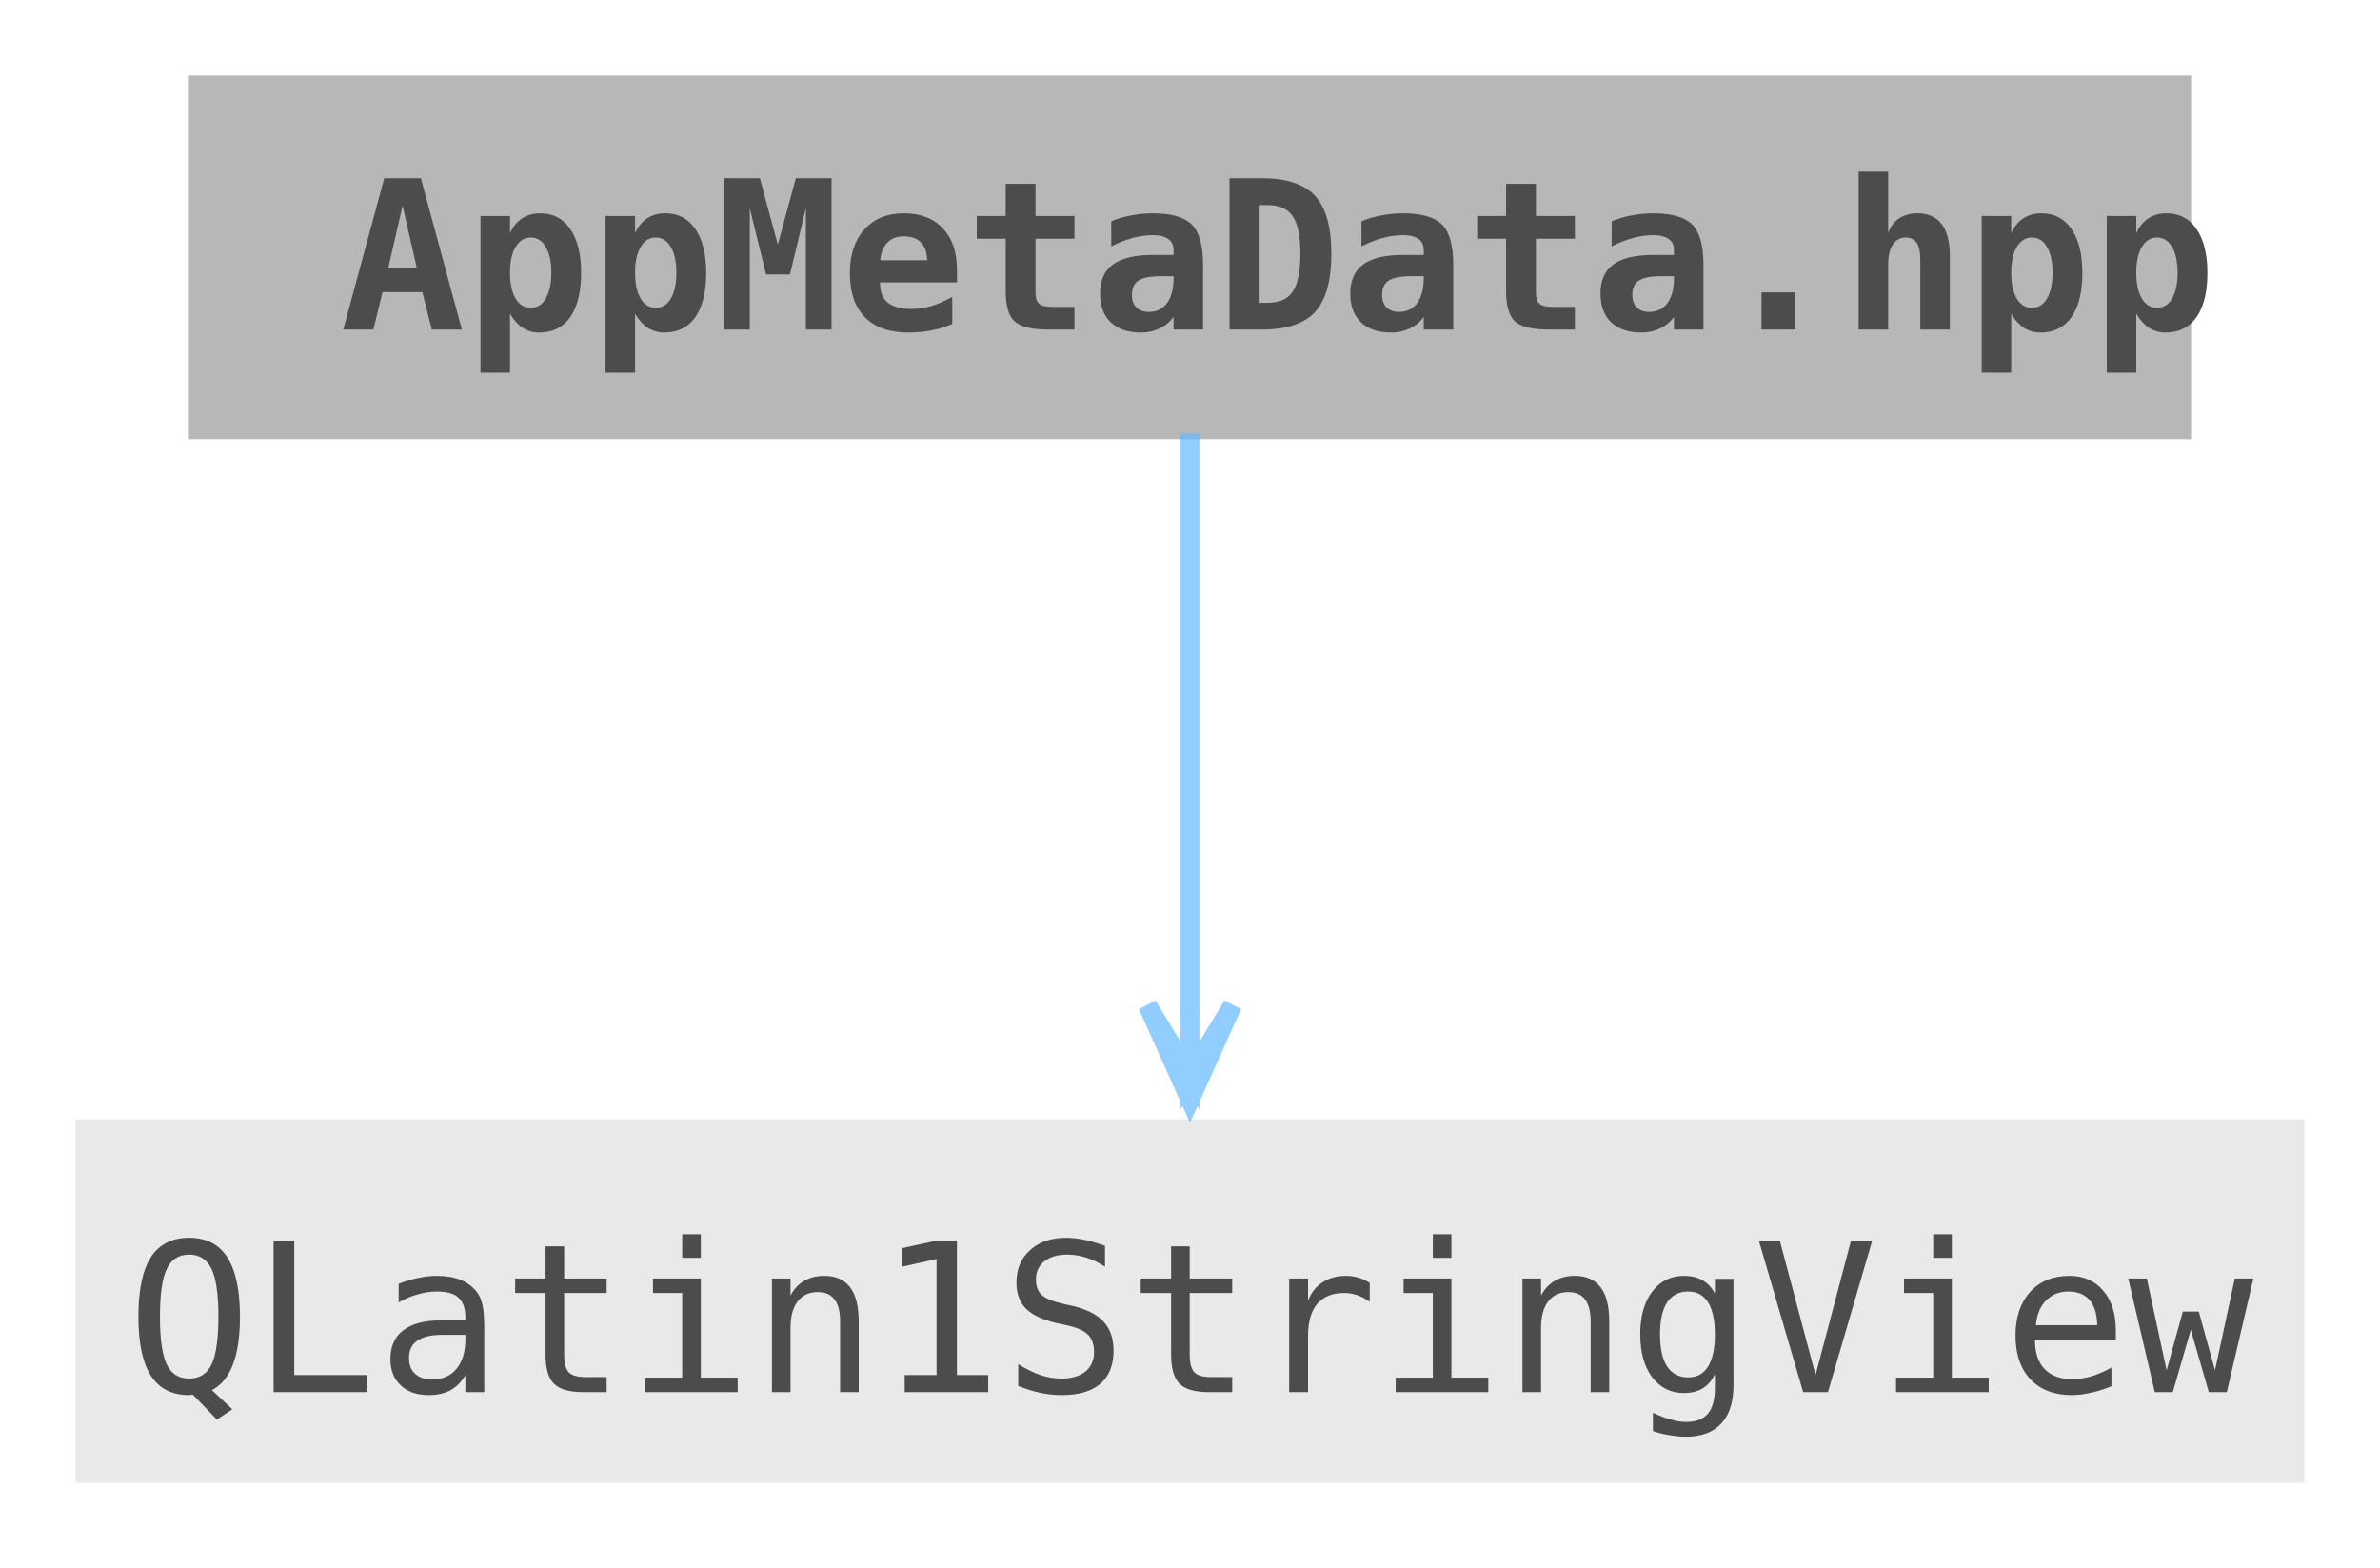
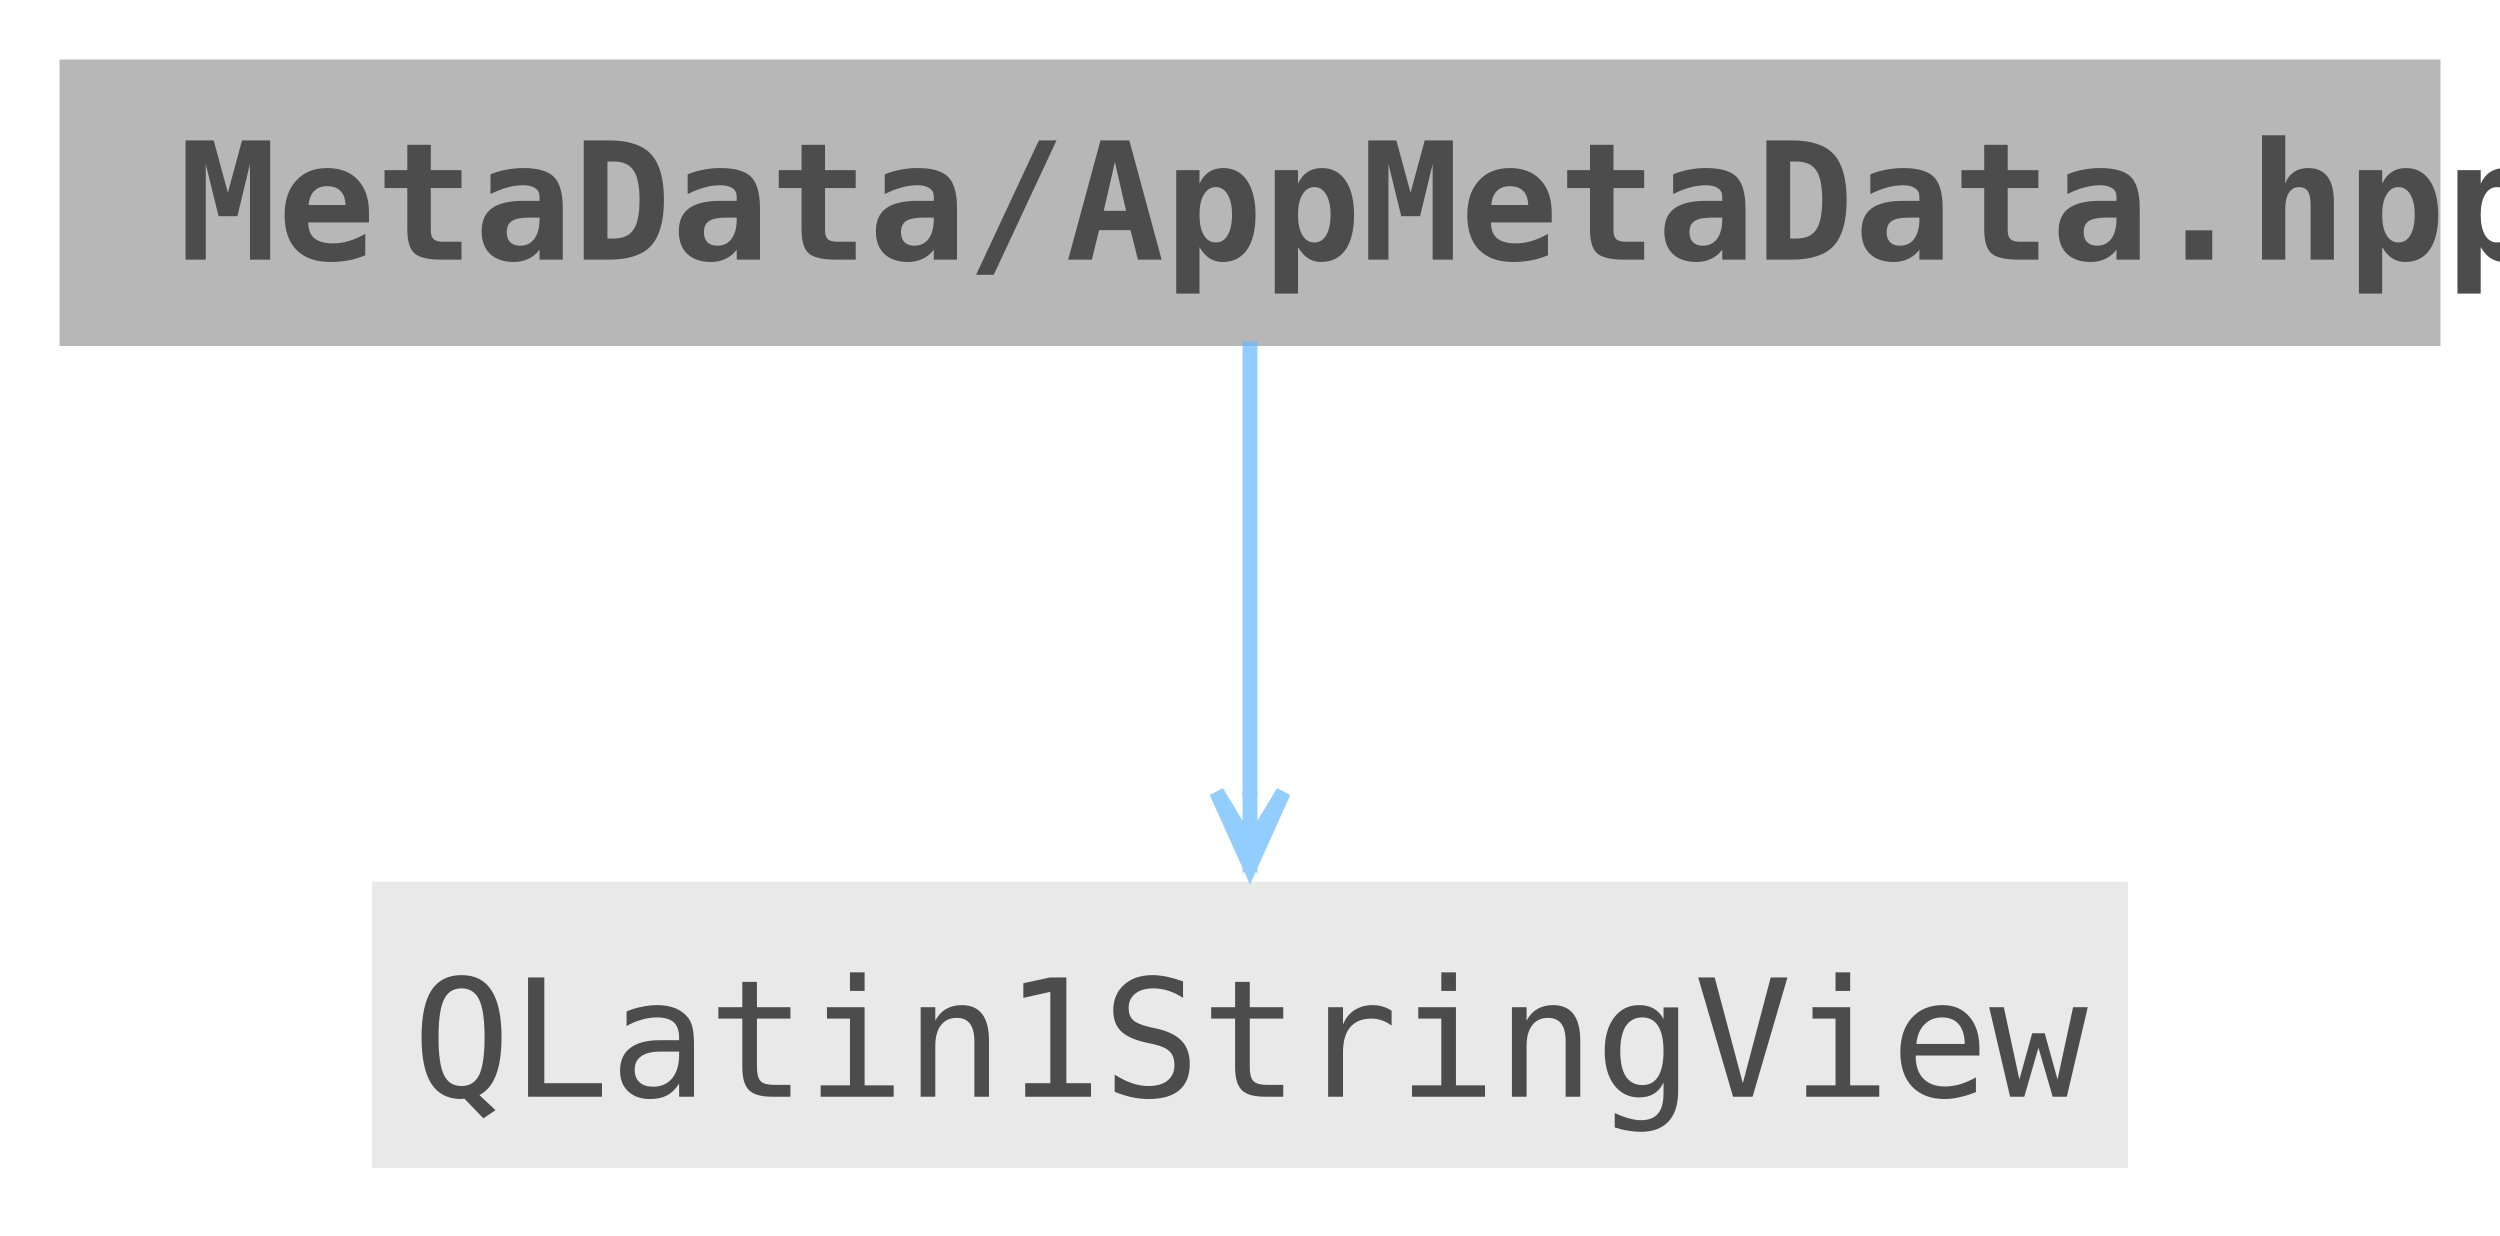
- <svg xmlns="http://www.w3.org/2000/svg" xmlns:xlink="http://www.w3.org/1999/xlink" width="126pt" height="83pt" viewBox="0.00 0.00 126.00 83.00">
+ <svg xmlns="http://www.w3.org/2000/svg" xmlns:xlink="http://www.w3.org/1999/xlink" width="168pt" height="83pt" viewBox="0.00 0.00 168.00 83.00">
  <svg id="main" version="1.1" xml:space="preserve">
    <style type="text/css">
.node, .edge {opacity: 0.7;}
.node.selected, .edge.selected {opacity: 1;}
.edge:hover path { stroke: red; }
.edge:hover polygon { stroke: red; fill: red; }
</style>
    <svg id="graph" class="graph">
      <g id="graph0" class="graph" transform="scale(1 1) rotate(0) translate(4 78.5)">
        <g id="Node000001" class="node">
          <g id="a_Node000001">
            <a xlink:title="Application metadata definitions.">
-               <polygon fill="#999999" stroke="none" points="112,-74.5 6,-74.5 6,-55.25 112,-55.25 112,-74.5" />
-               <text xml:space="preserve" text-anchor="start" x="14" y="-61.05" font-family="Consolas" font-weight="bold" font-size="11.00">AppMetaData.hpp</text>
+               <polygon fill="#999999" stroke="none" points="160,-74.5 0,-74.5 0,-55.25 160,-55.25 160,-74.5" />
+               <text xml:space="preserve" text-anchor="start" x="8" y="-61.05" font-family="Consolas" font-weight="bold" font-size="11.00">MetaData/AppMetaData.hpp</text>
            </a>
          </g>
        </g>
        <g id="Node000002" class="node">
          <g id="a_Node000002">
            <a xlink:title=" ">
-               <polygon fill="#e0e0e0" stroke="none" points="118,-19.25 0,-19.25 0,0 118,0 118,-19.25" />
-               <text xml:space="preserve" text-anchor="middle" x="59" y="-4.8" font-family="Consolas" font-size="11.00">QLatin1StringView</text>
+               <polygon fill="#e0e0e0" stroke="none" points="139,-19.25 21,-19.25 21,0 139,0 139,-19.25" />
+               <text xml:space="preserve" text-anchor="middle" x="80" y="-4.8" font-family="Consolas" font-size="11.00">QLatin1StringView</text>
            </a>
          </g>
        </g>
        <g id="edge1_Node000001_Node000002" class="edge">
          <g id="a_edge1_Node000001_Node000002">
            <a xlink:title=" ">
-               <path fill="none" stroke="#63b8ff" d="M59,-55.55C59,-47.4 59,-34.79 59,-25.01" />
-               <polygon fill="#63b8ff" stroke="#63b8ff" points="59,-20.28 61.25,-25.28 59,-21.56 59,-25.28 59,-25.28 59,-25.28 59,-21.56 56.75,-25.28 59,-20.28" />
+               <path fill="none" stroke="#63b8ff" d="M80,-55.55C80,-47.4 80,-34.79 80,-25.01" />
+               <polygon fill="#63b8ff" stroke="#63b8ff" points="80,-20.28 82.25,-25.28 80,-21.56 80,-25.28 80,-25.28 80,-25.28 80,-21.56 77.75,-25.28 80,-20.28" />
            </a>
          </g>
        </g>
      </g>
    </svg>
  </svg>
  <style type="text/css">

[data-mouse-over-selected='false'] { opacity: 0.7; }
[data-mouse-over-selected='true']  { opacity: 1.0; }

</style>
</svg>
